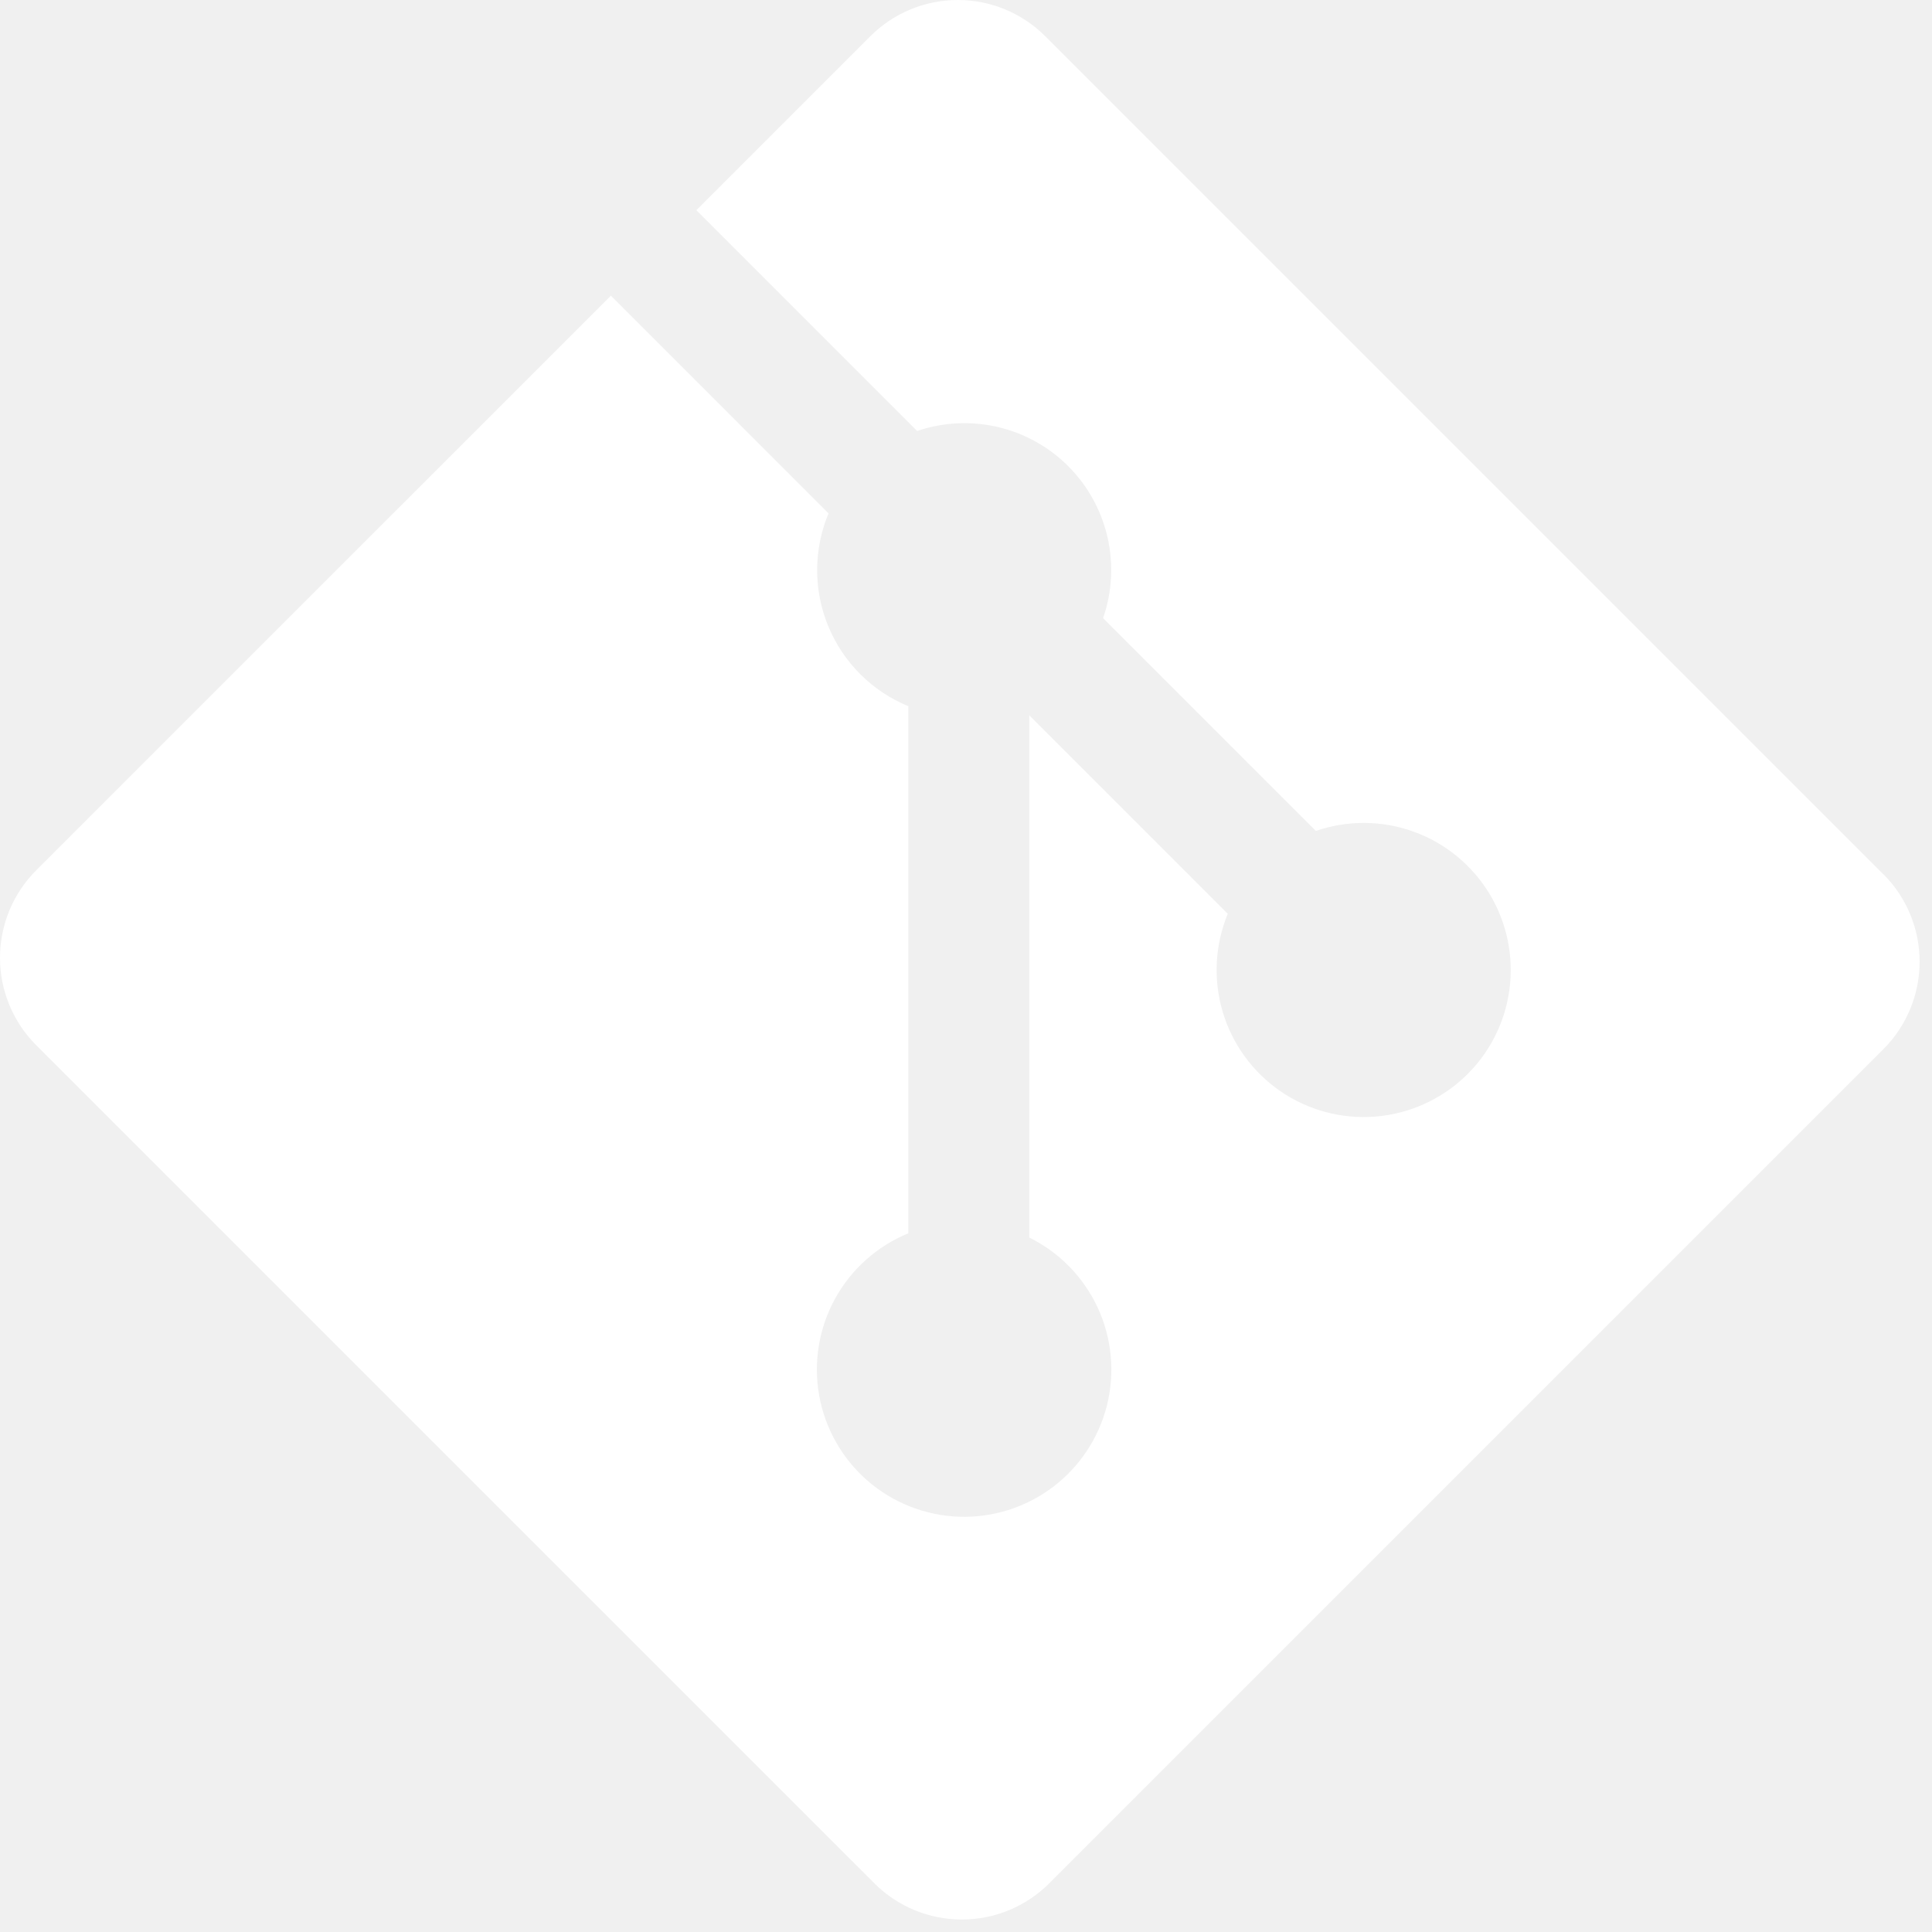
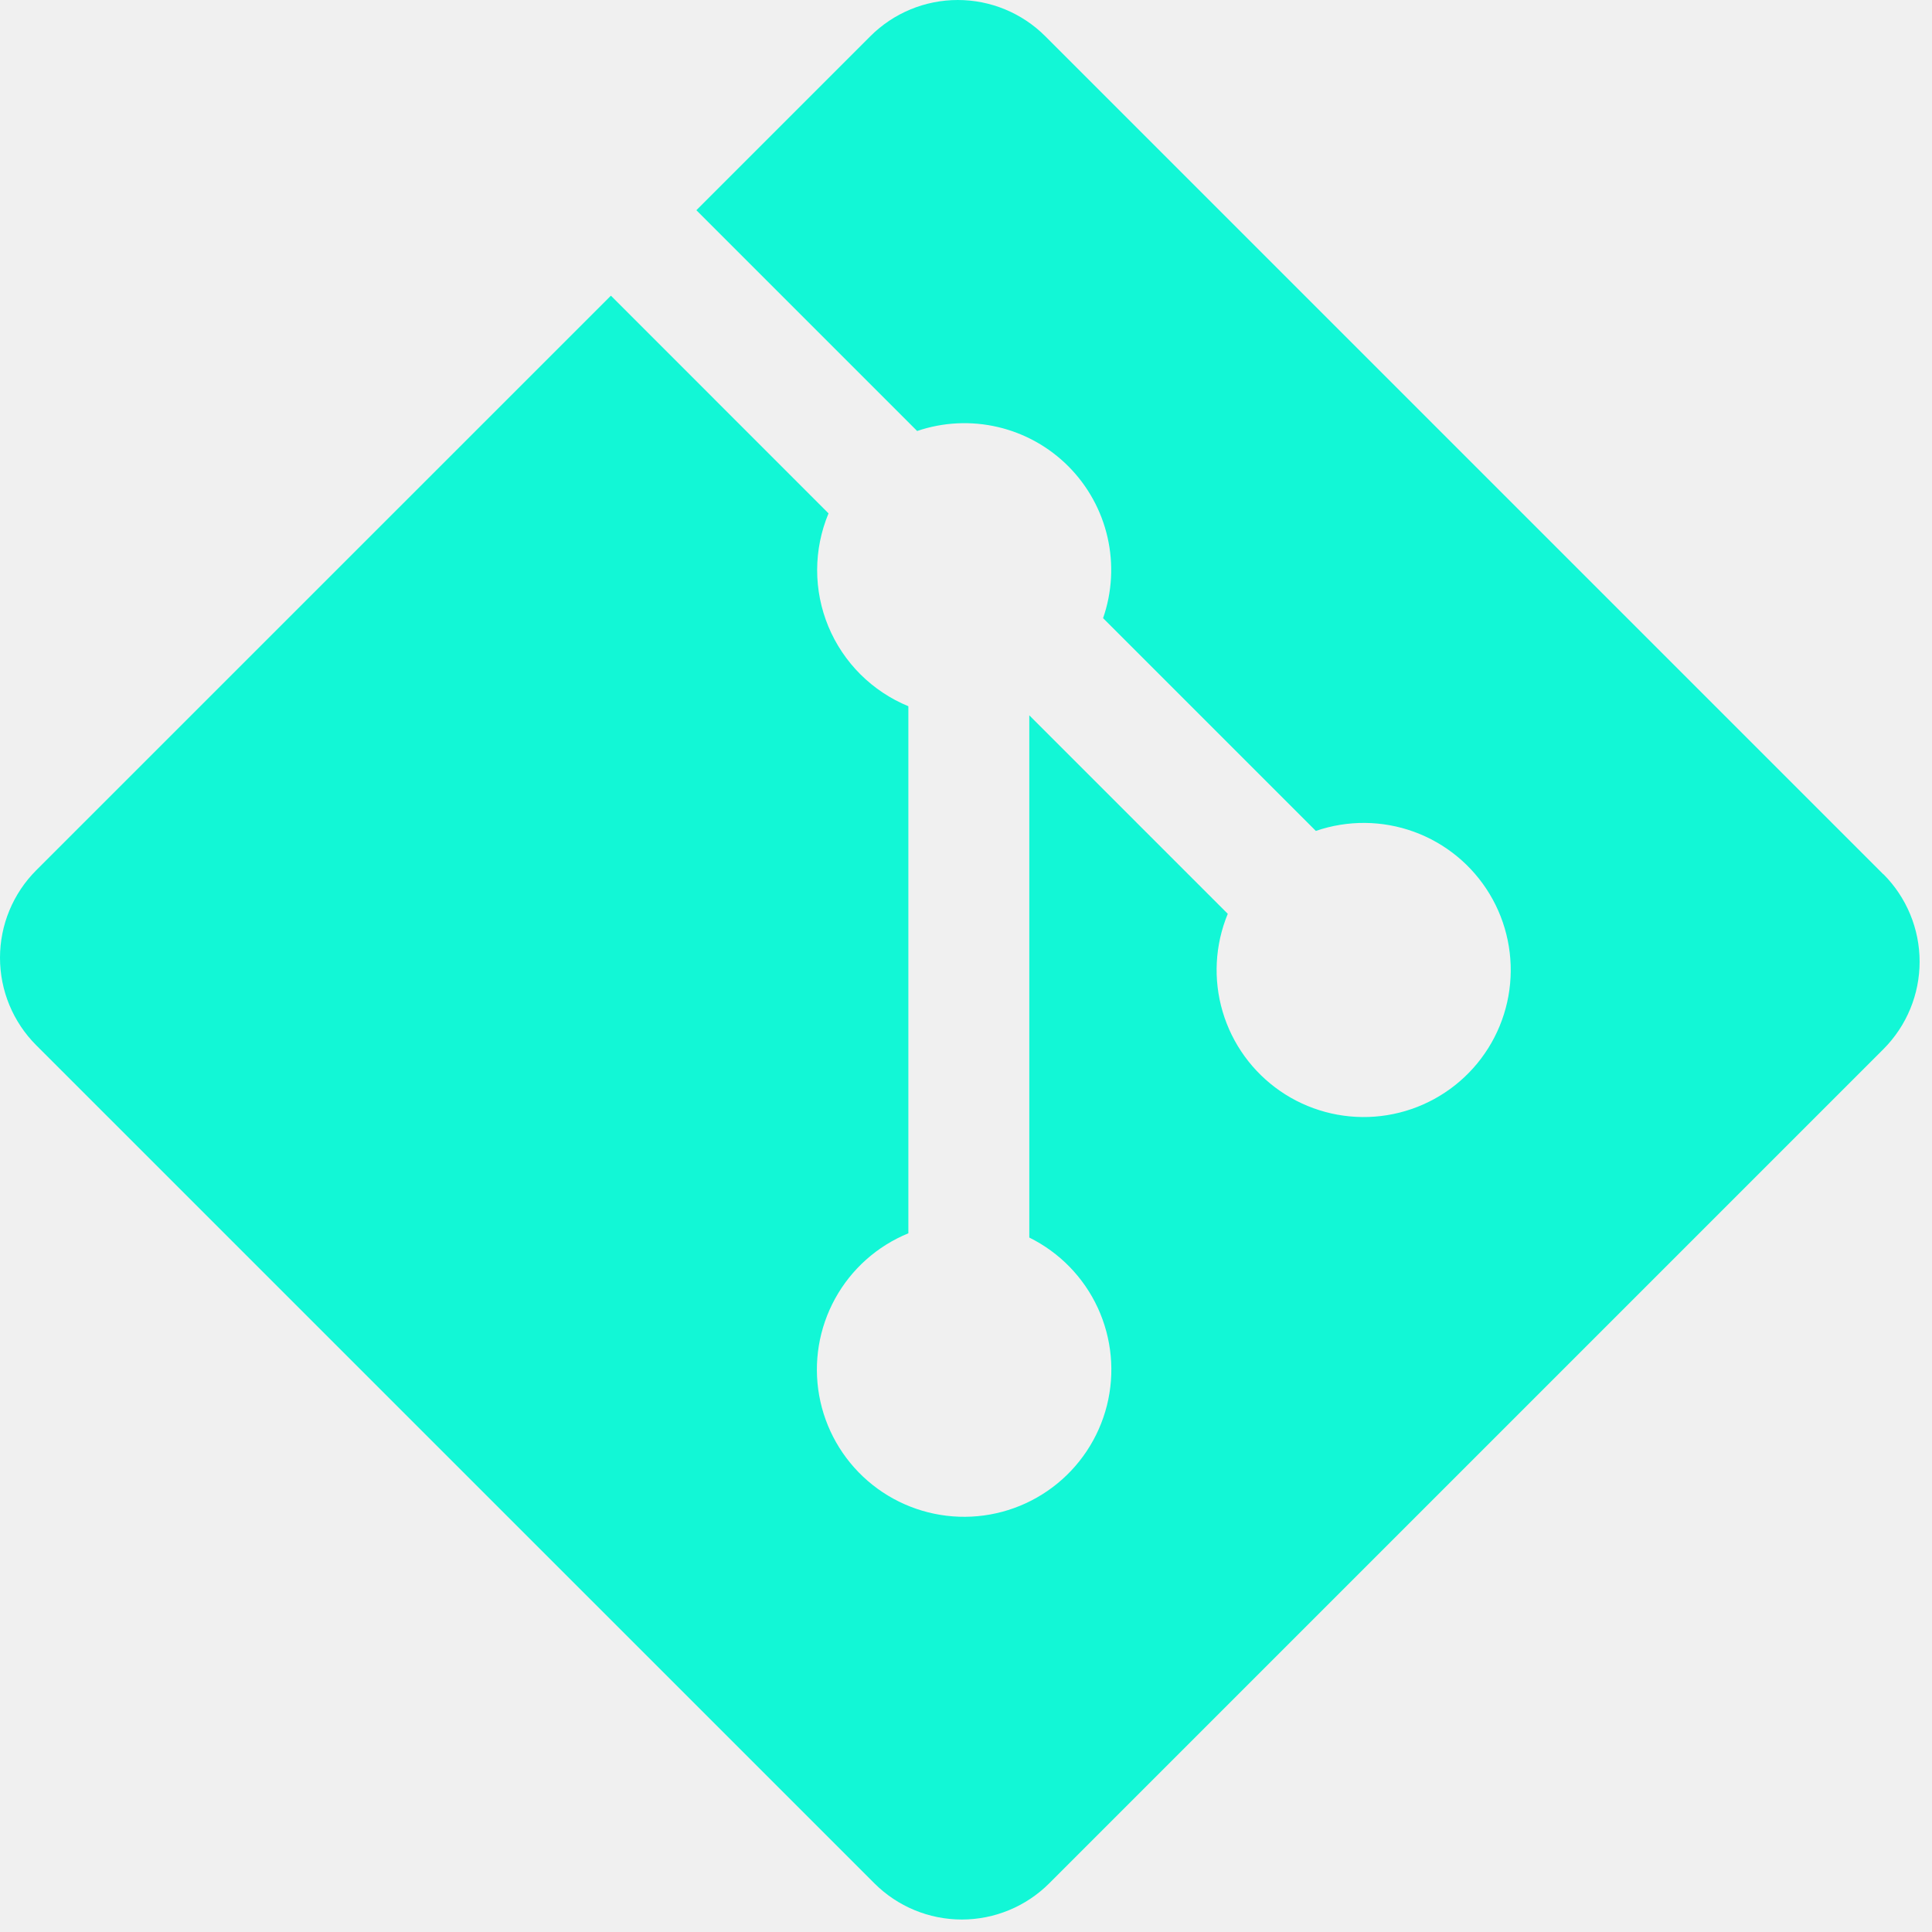
<svg xmlns="http://www.w3.org/2000/svg" width="83" height="83" viewBox="0 0 83 83" fill="none">
-   <path d="M80.91 37.561L44.903 1.554C43.907 0.559 42.556 0 41.148 0C39.74 0 38.389 0.559 37.393 1.554L29.916 9.031L39.401 18.516C40.519 18.135 41.722 18.077 42.872 18.346C44.022 18.616 45.073 19.203 45.906 20.041C46.738 20.879 47.319 21.934 47.581 23.086C47.843 24.238 47.777 25.44 47.389 26.556L56.53 35.697C57.896 35.227 59.383 35.239 60.741 35.732C62.099 36.225 63.247 37.169 63.994 38.406C64.74 39.643 65.04 41.098 64.844 42.53C64.648 43.961 63.967 45.282 62.915 46.272C61.862 47.262 60.503 47.862 59.062 47.971C57.621 48.08 56.187 47.692 54.997 46.872C53.808 46.051 52.936 44.848 52.526 43.463C52.116 42.077 52.194 40.593 52.746 39.258L44.219 30.731V53.166C45.517 53.807 46.555 54.872 47.162 56.186C47.768 57.499 47.906 58.981 47.553 60.384C47.199 61.786 46.375 63.026 45.218 63.895C44.062 64.764 42.642 65.21 41.197 65.159C39.751 65.108 38.366 64.563 37.273 63.615C36.181 62.667 35.446 61.373 35.192 59.949C34.938 58.525 35.18 57.056 35.877 55.789C36.574 54.521 37.685 53.531 39.024 52.983V30.34C38.253 30.023 37.553 29.557 36.963 28.969C36.373 28.38 35.905 27.681 35.586 26.911C35.267 26.141 35.104 25.316 35.105 24.482C35.107 23.649 35.273 22.824 35.594 22.055L26.245 12.702L1.555 37.389C0.559 38.386 0 39.737 0 41.146C0 42.555 0.559 43.906 1.555 44.903L37.565 80.91C38.561 81.905 39.912 82.464 41.32 82.464C42.728 82.464 44.079 81.905 45.075 80.91L80.914 45.071C81.909 44.074 82.468 42.723 82.468 41.314C82.468 39.906 81.909 38.554 80.914 37.557L80.91 37.561Z" fill="white" />
+   <path d="M80.91 37.561L44.903 1.554C43.907 0.559 42.556 0 41.148 0C39.74 0 38.389 0.559 37.393 1.554L29.916 9.031L39.401 18.516C40.519 18.135 41.722 18.077 42.872 18.346C44.022 18.616 45.073 19.203 45.906 20.041C46.738 20.879 47.319 21.934 47.581 23.086C47.843 24.238 47.777 25.44 47.389 26.556L56.53 35.697C57.896 35.227 59.383 35.239 60.741 35.732C62.099 36.225 63.247 37.169 63.994 38.406C64.74 39.643 65.04 41.098 64.844 42.53C64.648 43.961 63.967 45.282 62.915 46.272C61.862 47.262 60.503 47.862 59.062 47.971C57.621 48.08 56.187 47.692 54.997 46.872C53.808 46.051 52.936 44.848 52.526 43.463C52.116 42.077 52.194 40.593 52.746 39.258L44.219 30.731V53.166C45.517 53.807 46.555 54.872 47.162 56.186C47.768 57.499 47.906 58.981 47.553 60.384C47.199 61.786 46.375 63.026 45.218 63.895C44.062 64.764 42.642 65.21 41.197 65.159C39.751 65.108 38.366 64.563 37.273 63.615C36.181 62.667 35.446 61.373 35.192 59.949C34.938 58.525 35.18 57.056 35.877 55.789C36.574 54.521 37.685 53.531 39.024 52.983V30.34C38.253 30.023 37.553 29.557 36.963 28.969C36.373 28.38 35.905 27.681 35.586 26.911C35.267 26.141 35.104 25.316 35.105 24.482C35.107 23.649 35.273 22.824 35.594 22.055L26.245 12.702L1.555 37.389C0.559 38.386 0 39.737 0 41.146C0 42.555 0.559 43.906 1.555 44.903L37.565 80.91C38.561 81.905 39.912 82.464 41.32 82.464C42.728 82.464 44.079 81.905 45.075 80.91L80.914 45.071C81.909 44.074 82.468 42.723 82.468 41.314C82.468 39.906 81.909 38.554 80.914 37.557L80.91 37.561Z" fill="#12F7D6" />
</svg>
